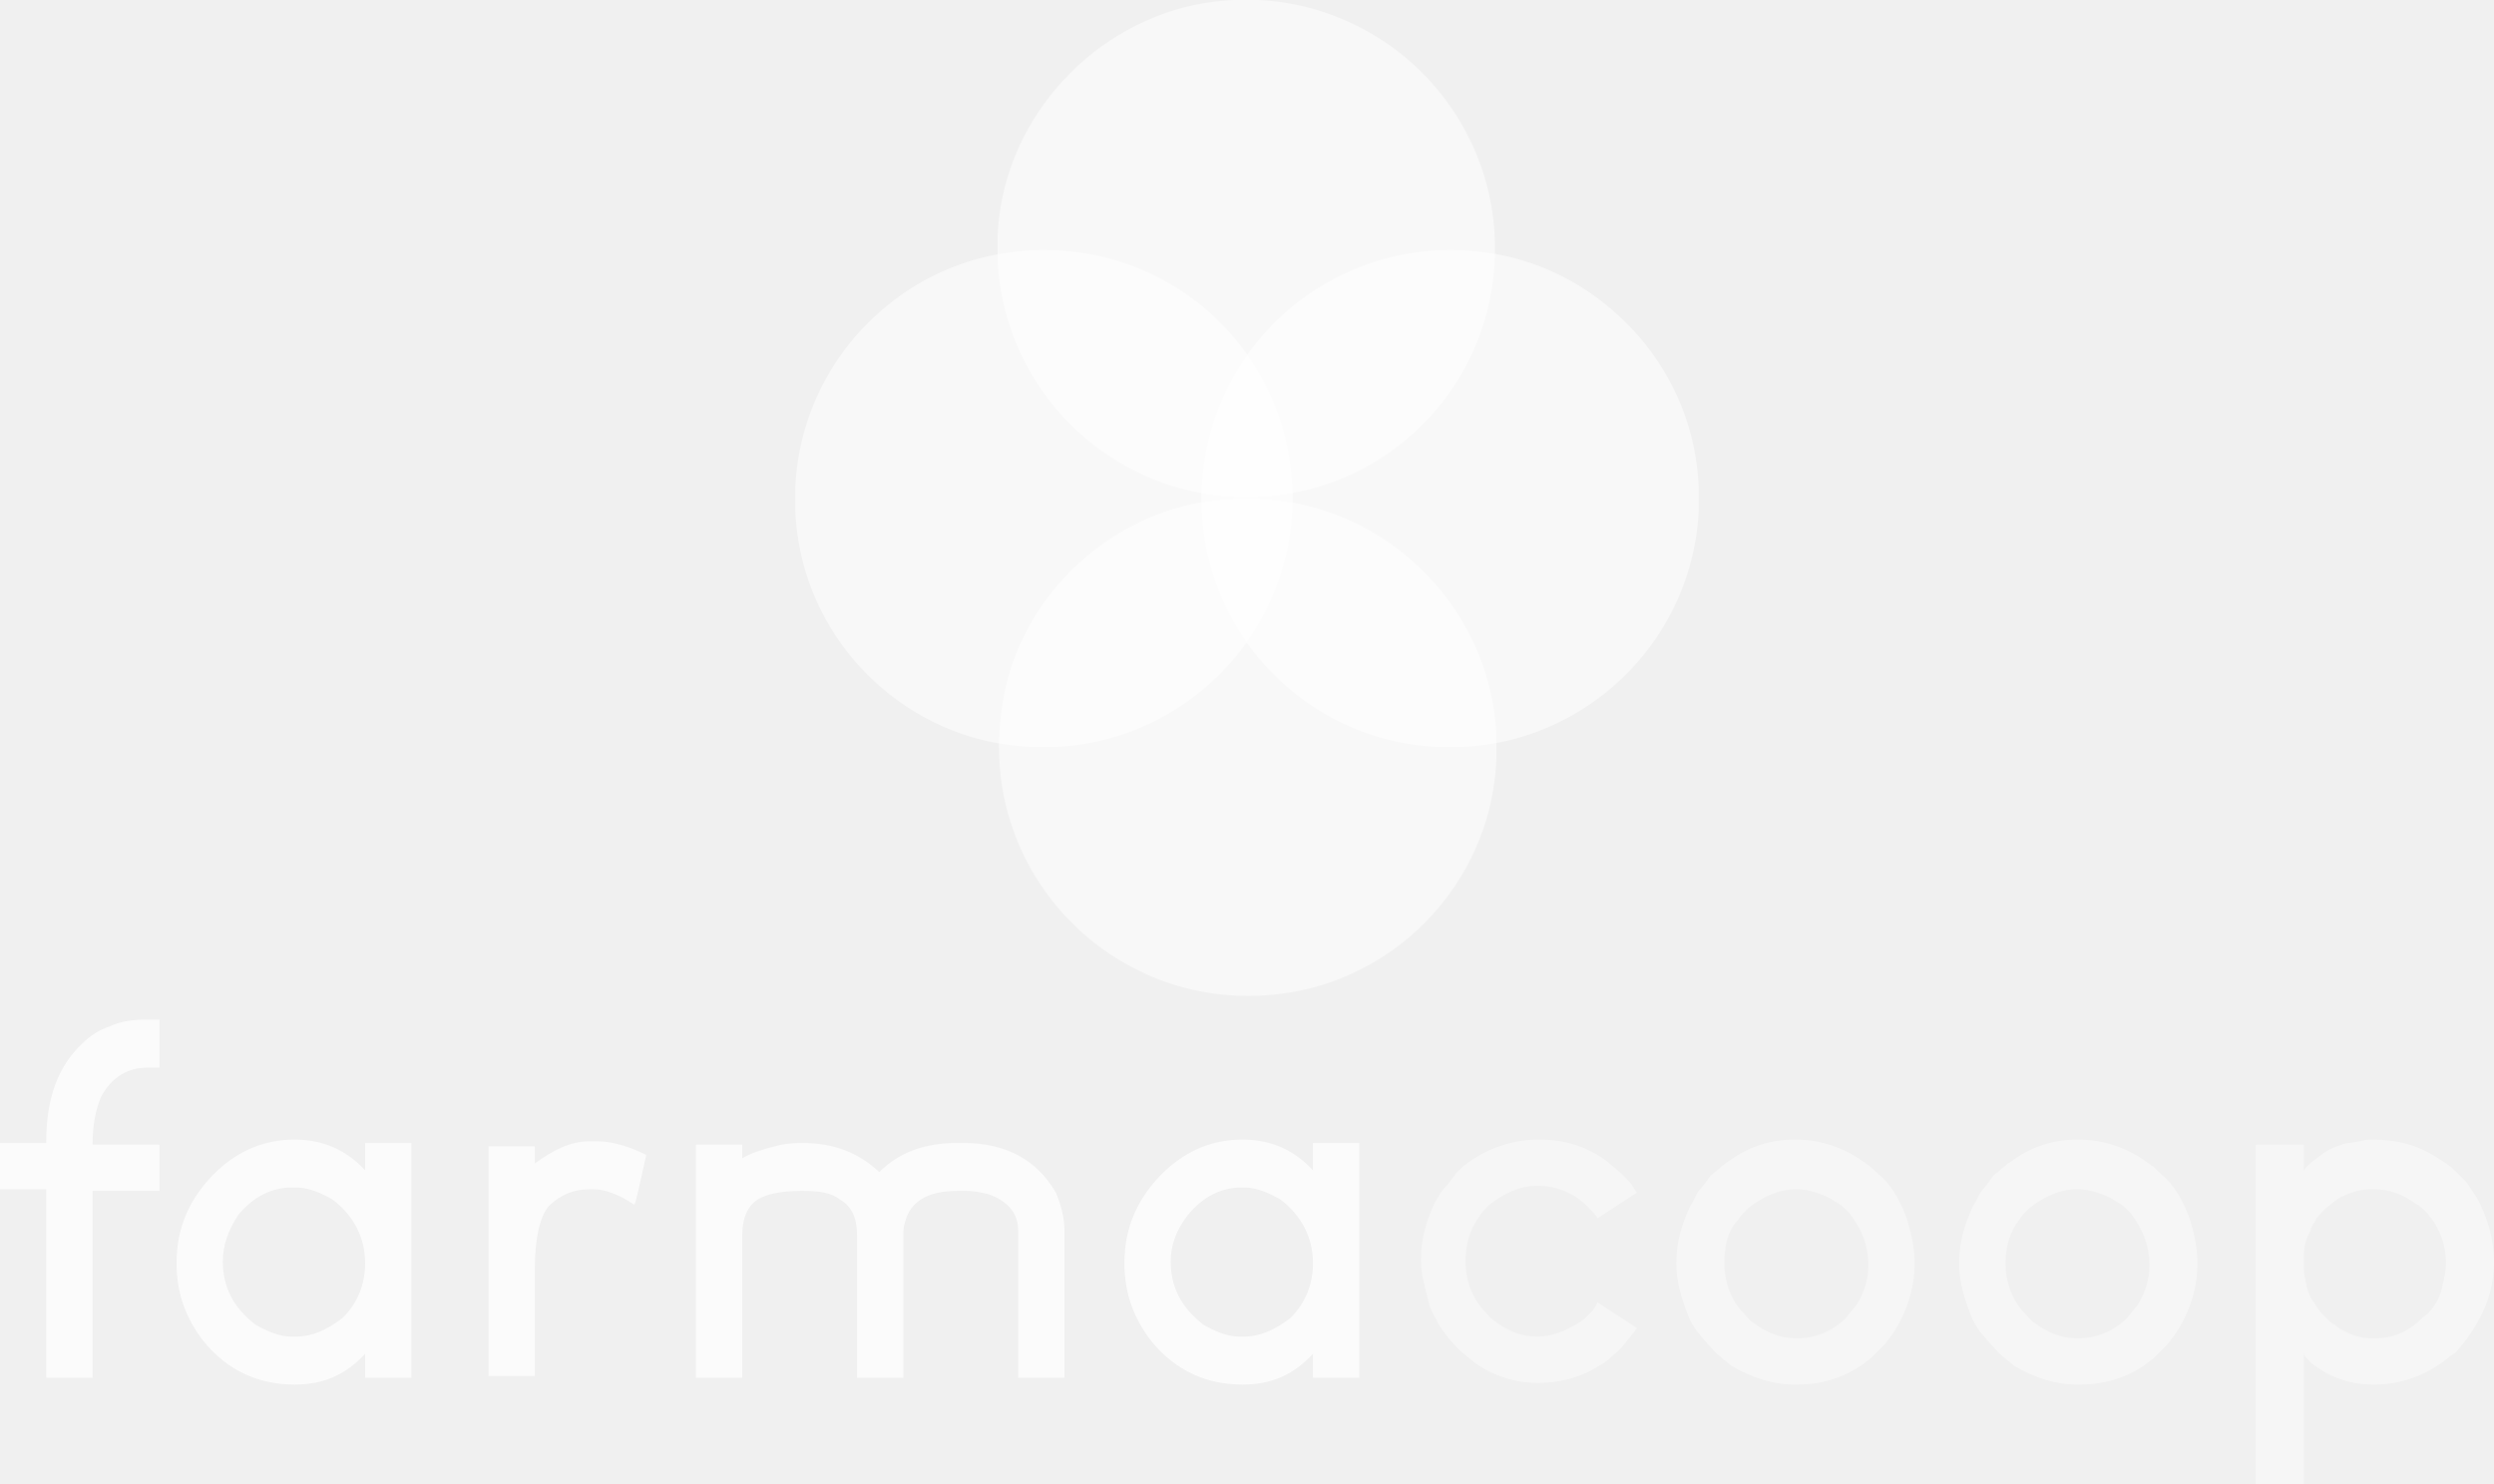
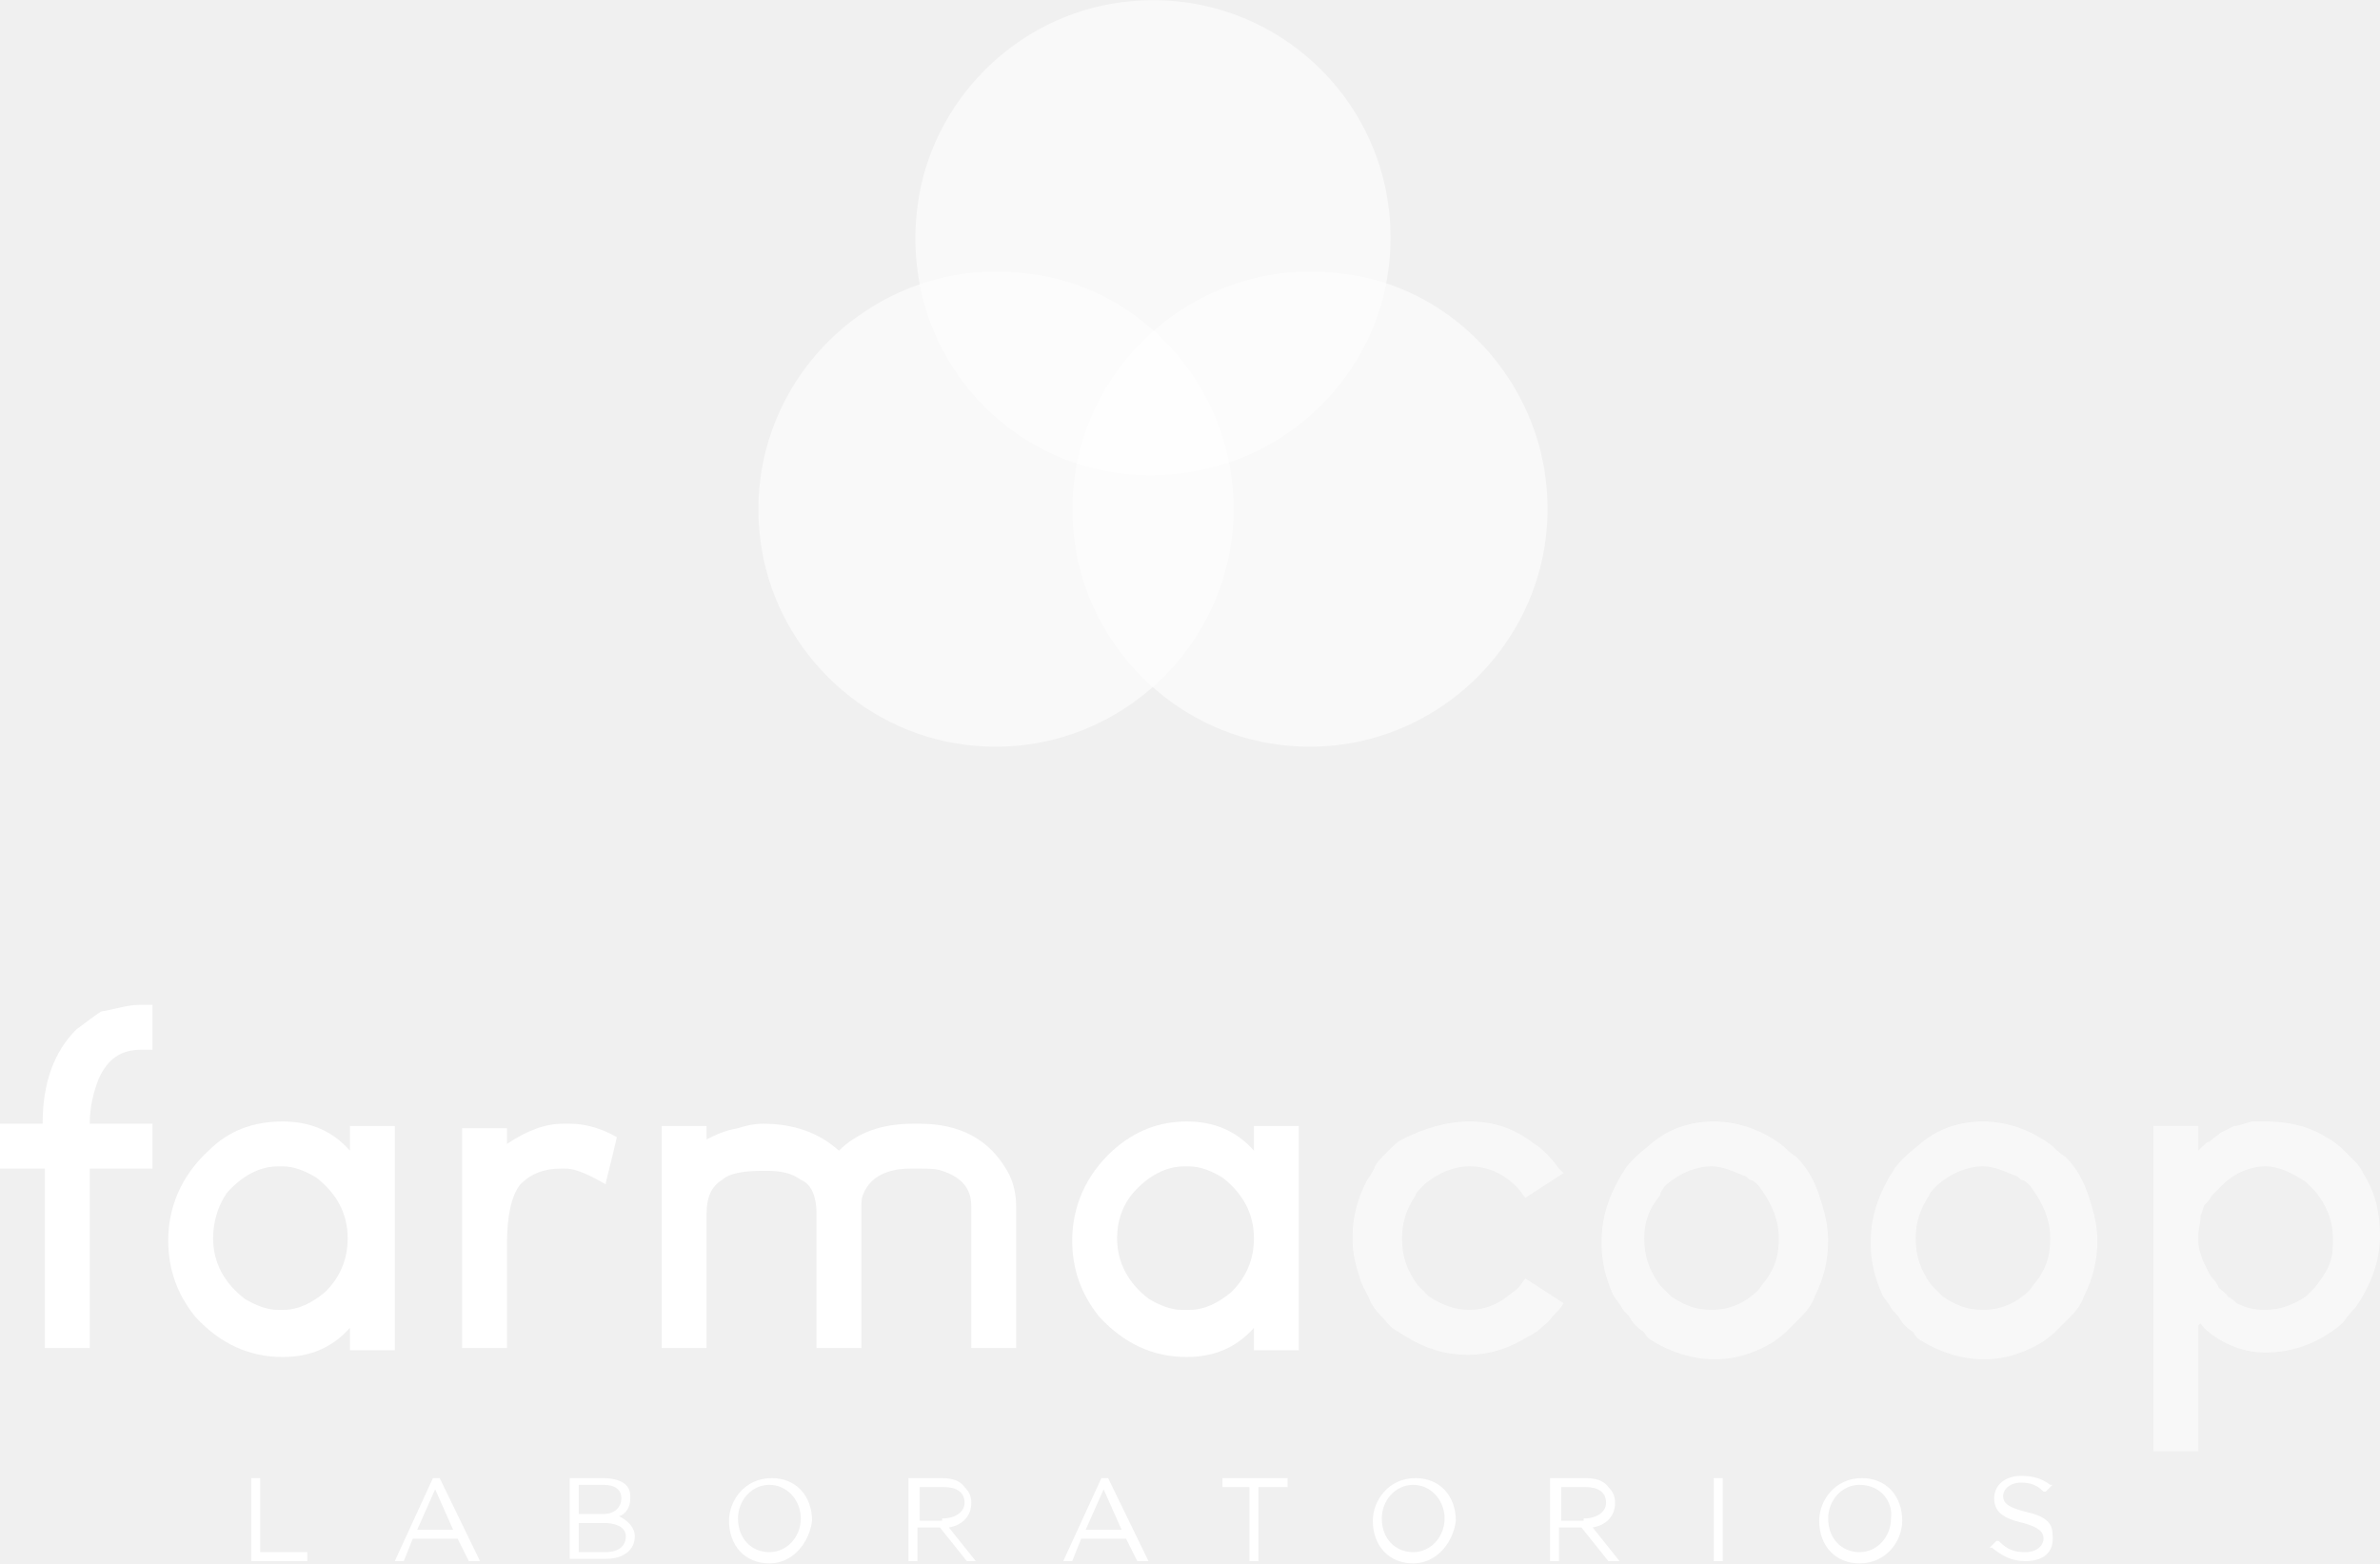
- <svg xmlns="http://www.w3.org/2000/svg" xmlns:xlink="http://www.w3.org/1999/xlink" version="1.1" id="Layer_1" x="0px" y="0px" viewBox="0 0 145.5 86.6" style="enable-background:new 0 0 145.5 86.6;" xml:space="preserve">
-   <defs id="defs163" />
-   <style type="text/css" id="style2">
- 	.st0{opacity:0.75;}
- 	.st1{clip-path:url(#SVGID_2_);fill:#00ADCA;}
- 	.st2{clip-path:url(#SVGID_4_);fill:#00ADCA;}
- 	.st3{clip-path:url(#SVGID_6_);fill:#00ADCA;}
- 	.st4{clip-path:url(#SVGID_8_);fill:#00ADCA;}
- 	.st5{clip-path:url(#SVGID_10_);fill:#00ADCA;}
- 	.st6{opacity:0.4;}
- 	.st7{clip-path:url(#SVGID_12_);fill:#00ADCA;}
- 	.st8{clip-path:url(#SVGID_14_);fill:#00ADCA;}
- 	.st9{clip-path:url(#SVGID_16_);fill:#00ADCA;}
- 	.st10{clip-path:url(#SVGID_18_);fill:#00ADCA;}
- 	.st11{opacity:0.5;}
- 	.st12{clip-path:url(#SVGID_20_);fill:#00ADCA;}
- 	.st13{clip-path:url(#SVGID_22_);fill:#00ADCA;}
- 	.st14{clip-path:url(#SVGID_24_);fill:#00ADCA;}
- 	.st15{clip-path:url(#SVGID_26_);fill:#00ADCA;}
+ <svg xmlns="http://www.w3.org/2000/svg" version="1.1" id="Layer_1" x="0px" y="0px" viewBox="0 0 106.1 69.7" style="enable-background:new 0 0 106.1 69.7;" xml:space="preserve">
+   <style type="text/css">
+ 	.st0{opacity:0.58;fill:#FFFFFF;}
+ 	.st1{fill:#FFFFFF;}
+ 	.st2{opacity:0.75;}
+ 	.st3{opacity:0.75;fill:#FFFFFF;}
</style>
-   <g class="st0" id="g14" style="fill:#ffffff">
-     <g id="g12" style="fill:#ffffff">
-       <defs id="defs5">
-         <rect id="SVGID_1_" y="59.5" width="9.3" height="21" />
-       </defs>
-       <clipPath id="SVGID_2_">
-         <use xlink:href="#SVGID_1_" style="overflow:visible;" id="use7" />
-       </clipPath>
-       <path class="st1" d="M8.5,59.5h0.8l0,0v2.8l0,0H8.6c-1.2,0-2.1,0.6-2.7,1.7c-0.3,0.7-0.5,1.6-0.5,2.8h3.9l0,0v2.7l0,0H5.4v10.9    l0,0H2.7v-11H0l0,0v-2.7l0,0h2.7v-0.1c0-2.5,0.7-4.4,2.1-5.7c0.5-0.5,1-0.8,1.6-1C7,59.6,7.8,59.5,8.5,59.5" clip-path="url(#SVGID_2_)" id="path10" style="fill:#ffffff" />
+   <path class="st0" d="M68.9,21.3c0.9,6.9-5,12.8-11.9,11.9c-4.7-0.6-8.5-4.4-9.1-9.1c-0.9-6.9,5-12.8,11.9-11.9  C64.5,12.7,68.3,16.6,68.9,21.3z" />
+   <path class="st0" d="M54.9,21.3c0.9,6.9-5,12.8-11.9,11.9c-4.7-0.6-8.5-4.4-9.1-9.1c-0.9-6.9,5-12.8,11.9-11.9  C50.5,12.7,54.3,16.6,54.9,21.3z" />
+   <path class="st0" d="M52.7,21.1C45.8,22,40,16.2,40.9,9.2c0.6-4.7,4.4-8.5,9.1-9.1C56.9-0.8,62.8,5,61.9,12  C61.3,16.7,57.5,20.5,52.7,21.1z" />
+   <g>
+     <g id="XMLID_351_">
+       <g id="XMLID_391_">
+         <polygon id="XMLID_392_" class="st1" points="11.2,69.6 11.2,65.9 11.6,65.9 11.6,69.2 13.7,69.2 13.7,69.6    " />
+       </g>
+       <g id="XMLID_387_">
+         <path id="XMLID_388_" class="st1" d="M20.9,69.6l-0.5-1l-2,0l-0.4,1l-0.3,0h-0.1l1.7-3.7l0.3,0l1.8,3.7H20.9z M20.2,68.2     l-0.8-1.8l-0.8,1.8H20.2z" />
+       </g>
+       <g id="XMLID_382_">
+         <path id="XMLID_383_" class="st1" d="M25.4,69.6v-3.7h1.5c0.4,0,0.8,0.1,1,0.3c0.2,0.2,0.2,0.4,0.2,0.6c0,0.4-0.2,0.7-0.5,0.8     c0.4,0.2,0.7,0.5,0.7,0.9c0,0.6-0.5,1-1.3,1H25.4z M27,69.2c0.6,0,0.9-0.3,0.9-0.7c0-0.5-0.6-0.6-1-0.6h-1.1v1.3H27z M26.9,67.5     c0.5,0,0.8-0.3,0.8-0.7c0-0.4-0.3-0.6-0.8-0.6h-1.1v1.3H26.9z" />
+       </g>
+       <g id="XMLID_378_">
+         <path id="XMLID_379_" class="st1" d="M34.3,69.7c-1.1,0-1.8-0.8-1.8-1.9c0-0.9,0.7-1.9,1.9-1.9c1.1,0,1.8,0.8,1.8,1.9     C36.1,68.7,35.4,69.7,34.3,69.7z M34.3,66.2c-0.8,0-1.4,0.7-1.4,1.5c0,0.9,0.6,1.5,1.4,1.5c0.8,0,1.4-0.7,1.4-1.5     C35.7,66.9,35.1,66.2,34.3,66.2z" />
+       </g>
+       <g id="XMLID_374_">
+         <path id="XMLID_375_" class="st1" d="M43.1,69.6l-1.2-1.5l-1,0v1.5h-0.4v-3.7H42c0.4,0,0.8,0.1,1,0.4c0.2,0.2,0.3,0.4,0.3,0.7     c0,0.6-0.4,1-1,1.1l1.2,1.5H43.1z M42,67.7c0.6,0,1-0.3,1-0.7c0-0.5-0.4-0.7-0.9-0.7h-1.1v1.5H42z" />
+       </g>
+       <g id="XMLID_370_">
+         <path id="XMLID_371_" class="st1" d="M50.7,69.6l-0.5-1l-2,0l-0.4,1l-0.3,0h-0.1l1.7-3.7l0.3,0l1.8,3.7H50.7z M50,68.2l-0.8-1.8     l-0.8,1.8H50z" />
+       </g>
+       <g id="XMLID_368_">
+         <polygon id="XMLID_369_" class="st1" points="55.7,69.6 55.7,66.3 54.5,66.3 54.5,65.9 57.4,65.9 57.4,66.3 56.1,66.3 56.1,69.6         " />
+       </g>
+       <g id="XMLID_364_">
+         <path id="XMLID_365_" class="st1" d="M63,69.7c-1.1,0-1.8-0.8-1.8-1.9c0-0.9,0.7-1.9,1.9-1.9c1.1,0,1.8,0.8,1.8,1.9     C64.8,68.7,64.1,69.7,63,69.7z M63,66.2c-0.8,0-1.4,0.7-1.4,1.5c0,0.9,0.6,1.5,1.4,1.5c0.8,0,1.4-0.7,1.4-1.5     C64.4,66.9,63.8,66.2,63,66.2z" />
+       </g>
+       <g id="XMLID_360_">
+         <path id="XMLID_361_" class="st1" d="M71.7,69.6l-1.2-1.5l-1,0v1.5h-0.4v-3.7h1.6c0.4,0,0.8,0.1,1,0.4c0.2,0.2,0.3,0.4,0.3,0.7     c0,0.6-0.4,1-1,1.1l1.2,1.5H71.7z M70.6,67.7c0.6,0,1-0.3,1-0.7c0-0.5-0.4-0.7-0.9-0.7h-1.1v1.5H70.6z" />
+       </g>
+       <g id="XMLID_358_">
+         <rect id="XMLID_359_" x="76.4" y="65.9" class="st1" width="0.4" height="3.7" />
+       </g>
+       <g id="XMLID_354_">
+         <path id="XMLID_355_" class="st1" d="M82.9,69.7c-1.1,0-1.8-0.8-1.8-1.9c0-0.9,0.7-1.9,1.9-1.9c1.1,0,1.8,0.8,1.8,1.9     C84.8,68.7,84.1,69.7,82.9,69.7z M82.9,66.2c-0.8,0-1.4,0.7-1.4,1.5c0,0.9,0.6,1.5,1.4,1.5c0.8,0,1.4-0.7,1.4-1.5     C84.4,66.9,83.8,66.2,82.9,66.2z" />
+       </g>
+       <g id="XMLID_352_">
+         <path id="XMLID_353_" class="st1" d="M90.3,69.6c-0.6,0-1-0.2-1.5-0.6l-0.1,0l0.3-0.3l0.1,0c0.4,0.4,0.7,0.5,1.2,0.5     c0.5,0,0.8-0.3,0.8-0.6c0-0.3-0.2-0.5-0.9-0.7c-0.9-0.2-1.3-0.5-1.3-1.1c0-0.6,0.5-1,1.2-1c0.5,0,0.9,0.1,1.3,0.4l0.1,0l-0.3,0.3     l-0.1,0c-0.3-0.3-0.6-0.4-1-0.4c-0.5,0-0.8,0.3-0.8,0.6c0,0.3,0.2,0.5,1,0.7c0.9,0.2,1.2,0.5,1.2,1     C91.6,69.2,91.1,69.6,90.3,69.6z" />
+       </g>
    </g>
  </g>
-   <g class="st0" id="g26" style="fill:#ffffff">
-     <g id="g24" style="fill:#ffffff">
-       <defs id="defs17">
-         <rect id="SVGID_3_" x="10.2" y="66.5" width="13.9" height="14.3" />
-       </defs>
-       <clipPath id="SVGID_4_">
-         <use xlink:href="#SVGID_3_" style="overflow:visible;" id="use19" />
-       </clipPath>
-       <path class="st2" d="M17.2,66.5c1.6,0,3,0.6,4.1,1.8v-1.6l0,0h2.7l0,0v13.7l0,0h-2.7l0,0V79c-1.1,1.2-2.4,1.8-4.1,1.8h0    c-2.1,0-3.9-0.8-5.3-2.5c-1.1-1.4-1.6-2.9-1.6-4.6v0c0-2.1,0.8-3.9,2.4-5.4C14,67.1,15.5,66.5,17.2,66.5 M13,73.6    c0,1.5,0.6,2.7,1.9,3.7c0.7,0.4,1.4,0.7,2.1,0.7h0.3c0.9,0,1.8-0.4,2.7-1.1c0.9-0.9,1.3-2,1.3-3.2v0c0-1.5-0.7-2.8-1.9-3.7    c-0.7-0.4-1.4-0.7-2.1-0.7H17c-1.1,0-2.2,0.5-3.1,1.6C13.3,71.8,13,72.7,13,73.6" clip-path="url(#SVGID_4_)" id="path22" style="fill:#ffffff" />
+   <g>
+     <g class="st2">
+       <path class="st3" d="M65.5,50L65.5,50c1.1,0,2,0.3,2.9,1c0.2,0.1,0.4,0.3,0.6,0.5c0.3,0.3,0.4,0.5,0.5,0.6    c0.1,0.1,0.2,0.2,0.2,0.2L68,53.4h0c-0.1-0.1-0.2-0.3-0.4-0.5C67,52.3,66.3,52,65.5,52c-0.7,0-1.4,0.3-2,0.8    c-0.2,0.2-0.4,0.4-0.4,0.5c-0.4,0.6-0.6,1.2-0.6,1.9c0,0.8,0.2,1.4,0.7,2.1c0.2,0.2,0.3,0.3,0.5,0.5c0.6,0.4,1.2,0.6,1.8,0.6    c0.6,0,1.2-0.2,1.7-0.6c0.1-0.1,0.3-0.2,0.5-0.4c0.1-0.1,0.2-0.3,0.3-0.4h0l1.7,1.1c-0.1,0.2-0.3,0.4-0.5,0.6    c-0.2,0.3-0.4,0.4-0.5,0.5c-0.2,0.2-0.4,0.3-0.6,0.4c-0.8,0.5-1.7,0.8-2.6,0.8h-0.1c-1,0-1.9-0.3-2.7-0.8    c-0.2-0.1-0.3-0.2-0.5-0.3c-0.3-0.2-0.4-0.4-0.6-0.6c-0.3-0.3-0.5-0.6-0.6-0.9c-0.1-0.2-0.3-0.5-0.4-0.9c-0.2-0.6-0.3-1.1-0.3-1.6    v-0.2c0-0.8,0.2-1.6,0.6-2.4c0.1-0.2,0.3-0.4,0.4-0.7c0.1-0.2,0.3-0.4,0.5-0.6c0.3-0.3,0.5-0.5,0.7-0.6C63.5,50.3,64.5,50,65.5,50    z" />
+       <path class="st3" d="M76.4,50c1.1,0,2.2,0.4,3.1,1.1c0.1,0.1,0.3,0.3,0.6,0.5c0.5,0.5,0.8,1.1,1,1.7c0.2,0.6,0.4,1.3,0.4,2    c0,0.9-0.2,1.7-0.6,2.5c-0.1,0.3-0.3,0.6-0.6,0.9c-0.3,0.3-0.5,0.5-0.7,0.7c-0.2,0.2-0.4,0.3-0.5,0.4c-0.8,0.5-1.7,0.8-2.6,0.8    h-0.1c-0.9,0-1.9-0.3-2.7-0.8c-0.2-0.1-0.3-0.2-0.4-0.4c-0.3-0.2-0.5-0.4-0.6-0.6c-0.1-0.2-0.3-0.3-0.4-0.5    c-0.1-0.2-0.3-0.4-0.4-0.6c-0.3-0.7-0.5-1.4-0.5-2.2v-0.2c0-0.8,0.2-1.6,0.6-2.4c0.1-0.2,0.2-0.4,0.4-0.7c0.1-0.2,0.3-0.4,0.5-0.6    c0.3-0.3,0.6-0.5,0.7-0.6C74.4,50.3,75.4,50,76.4,50z M73.3,55.2c0,0.8,0.2,1.4,0.7,2.1c0.2,0.2,0.4,0.4,0.5,0.5    c0.6,0.4,1.1,0.6,1.8,0.6c0.8,0,1.5-0.3,2.1-0.9c0.2-0.3,0.4-0.5,0.5-0.7c0.3-0.5,0.4-1,0.4-1.6v0c0-0.8-0.3-1.5-0.8-2.2    c-0.2-0.3-0.4-0.4-0.5-0.4c-0.1-0.1-0.2-0.2-0.3-0.2c-0.5-0.2-0.9-0.4-1.4-0.4c-0.7,0-1.4,0.3-2,0.8C74.1,53,74,53.2,74,53.3    C73.5,53.9,73.3,54.5,73.3,55.2z" />
+       <path class="st3" d="M88.4,50c1.1,0,2.2,0.4,3.1,1.1c0.1,0.1,0.3,0.3,0.6,0.5c0.5,0.5,0.8,1.1,1,1.7c0.2,0.6,0.4,1.3,0.4,2    c0,0.9-0.2,1.7-0.6,2.5c-0.1,0.3-0.3,0.6-0.6,0.9c-0.3,0.3-0.5,0.5-0.7,0.7c-0.2,0.2-0.4,0.3-0.5,0.4c-0.8,0.5-1.7,0.8-2.6,0.8    h-0.1c-0.9,0-1.9-0.3-2.7-0.8c-0.2-0.1-0.3-0.2-0.4-0.4c-0.3-0.2-0.5-0.4-0.6-0.6c-0.1-0.2-0.3-0.3-0.4-0.5    c-0.1-0.2-0.3-0.4-0.4-0.6c-0.3-0.7-0.5-1.4-0.5-2.2v-0.2c0-0.8,0.2-1.6,0.6-2.4c0.1-0.2,0.2-0.4,0.4-0.7c0.1-0.2,0.3-0.4,0.5-0.6    c0.3-0.3,0.6-0.5,0.7-0.6C86.4,50.3,87.4,50,88.4,50z M85.4,55.2c0,0.8,0.2,1.4,0.7,2.1c0.2,0.2,0.4,0.4,0.5,0.5    c0.6,0.4,1.1,0.6,1.8,0.6c0.8,0,1.5-0.3,2.1-0.9c0.2-0.3,0.4-0.5,0.5-0.7c0.3-0.5,0.4-1,0.4-1.6v0c0-0.8-0.3-1.5-0.8-2.2    c-0.2-0.3-0.4-0.4-0.5-0.4c-0.1-0.1-0.2-0.2-0.3-0.2c-0.5-0.2-0.9-0.4-1.4-0.4c-0.7,0-1.4,0.3-2,0.8C86.2,53,86,53.2,86,53.3    C85.6,53.9,85.4,54.5,85.4,55.2z" />
+       <path class="st3" d="M101,50c1,0,1.9,0.2,2.7,0.7c0.2,0.1,0.5,0.3,0.8,0.6c0.3,0.3,0.4,0.4,0.5,0.5c0.2,0.2,0.3,0.4,0.4,0.6    c0.5,0.8,0.7,1.7,0.7,2.7c0,1.1-0.4,2.2-1.1,3.2c-0.1,0.1-0.3,0.3-0.5,0.6l-0.2,0.2c-1,0.8-2.1,1.2-3.3,1.2    c-0.9,0-1.7-0.3-2.4-0.8c-0.1-0.1-0.3-0.2-0.5-0.5L98,59.1v5.6h-2h0V50.2l0,0h2v1.1c0.3-0.3,0.4-0.4,0.5-0.4    c0.2-0.2,0.4-0.3,0.5-0.4c0.2-0.1,0.4-0.2,0.6-0.3c0.2,0,0.4-0.1,0.8-0.2C100.6,50,100.8,50,101,50z M98,55v0.4    c0,0.2,0.1,0.5,0.2,0.8c0.1,0.2,0.2,0.4,0.3,0.6c0.1,0.2,0.3,0.3,0.4,0.6c0.2,0.2,0.4,0.3,0.4,0.4c0.2,0.1,0.3,0.2,0.4,0.3    c0.4,0.2,0.8,0.3,1.2,0.3h0.1c0.6,0,1.2-0.2,1.8-0.6c0.1-0.1,0.2-0.2,0.4-0.4c0.3-0.4,0.6-0.8,0.7-1.2c0.1-0.3,0.1-0.6,0.1-1    c0-0.8-0.3-1.5-0.8-2.1c-0.2-0.2-0.4-0.4-0.4-0.4c-0.6-0.4-1.2-0.7-1.8-0.7H101c-0.4,0-0.8,0.1-1.2,0.3c-0.2,0.1-0.5,0.3-0.7,0.5    c-0.3,0.3-0.4,0.4-0.5,0.5c-0.1,0.2-0.2,0.3-0.3,0.4c-0.1,0.1-0.1,0.3-0.2,0.5C98.1,54.6,98,54.8,98,55z" />
    </g>
-   </g>
-   <g class="st0" id="g38" style="fill:#ffffff">
-     <g id="g36" style="fill:#ffffff">
-       <defs id="defs29">
-         <rect id="SVGID_5_" x="28.5" y="66.6" width="9.3" height="13.8" />
-       </defs>
-       <clipPath id="SVGID_6_">
-         <use xlink:href="#SVGID_5_" style="overflow:visible;" id="use31" />
-       </clipPath>
-       <path class="st3" d="M34.4,66.6h0.4c0.9,0,1.9,0.3,2.9,0.8v0c-0.4,1.8-0.6,2.8-0.7,2.9c-0.9-0.6-1.7-0.9-2.4-0.9h-0.2    c-0.9,0-1.7,0.3-2.4,1c-0.5,0.6-0.8,1.9-0.8,3.6v6.3l0,0h-2.7l0,0V66.9l0,0h2.7l0,0v1C32.3,67.1,33.3,66.6,34.4,66.6" clip-path="url(#SVGID_6_)" id="path34" style="fill:#ffffff" />
-     </g>
-   </g>
-   <g class="st0" id="g50" style="fill:#ffffff">
-     <g id="g48" style="fill:#ffffff">
-       <defs id="defs41">
-         <rect id="SVGID_7_" x="40.4" y="66.7" width="21.7" height="13.7" />
-       </defs>
-       <clipPath id="SVGID_8_">
-         <use xlink:href="#SVGID_7_" style="overflow:visible;" id="use43" />
-       </clipPath>
-       <path class="st4" d="M46.7,66.7h0.1c1.9,0,3.3,0.6,4.5,1.7c1.1-1.1,2.6-1.7,4.5-1.7h0.4c2.5,0,4.3,1,5.4,2.9    c0.3,0.7,0.5,1.5,0.5,2.2v8.6l0,0h-2.7l0,0v-8.6c0-1-0.6-1.7-1.7-2.1c-0.4-0.1-0.8-0.2-1.3-0.2h-0.6c-1.5,0-2.5,0.5-2.9,1.5    c-0.1,0.3-0.2,0.6-0.2,0.9v8.5l0,0h-2.7l0,0v-8.3c0-1-0.3-1.7-1-2.1c-0.5-0.4-1.2-0.5-2.1-0.5h-0.2c-1.2,0-2,0.2-2.5,0.5    c-0.6,0.4-0.9,1.1-0.9,2.1v8.3l0,0h-2.7l0,0V66.8l0,0h2.7l0,0v0.8h0c0.5-0.3,1.1-0.5,1.9-0.7C45.5,66.8,46.1,66.7,46.7,66.7" clip-path="url(#SVGID_8_)" id="path46" style="fill:#ffffff" />
-     </g>
-   </g>
-   <g class="st0" id="g62" style="fill:#ffffff">
-     <g id="g60" style="fill:#ffffff">
-       <defs id="defs53">
-         <rect id="SVGID_9_" x="65.5" y="66.5" width="13.9" height="14.3" />
-       </defs>
-       <clipPath id="SVGID_10_">
-         <use xlink:href="#SVGID_9_" style="overflow:visible;" id="use55" />
-       </clipPath>
-       <path class="st5" d="M72.5,66.5c1.6,0,3,0.6,4.1,1.8v-1.6l0,0h2.7l0,0v13.7l0,0h-2.7l0,0V79c-1.1,1.2-2.4,1.8-4.1,1.8h0    c-2.1,0-3.9-0.8-5.3-2.5c-1.1-1.4-1.6-2.9-1.6-4.6v0c0-2.1,0.8-3.9,2.4-5.4C69.3,67.1,70.8,66.5,72.5,66.5 M68.3,73.6    c0,1.5,0.6,2.7,1.9,3.7c0.7,0.4,1.4,0.7,2.1,0.7h0.3c0.9,0,1.8-0.4,2.7-1.1c0.9-0.9,1.3-2,1.3-3.2v0c0-1.5-0.7-2.8-1.9-3.7    c-0.7-0.4-1.4-0.7-2.1-0.7h-0.2c-1.1,0-2.2,0.5-3.1,1.6C68.6,71.8,68.3,72.7,68.3,73.6" clip-path="url(#SVGID_10_)" id="path58" style="fill:#ffffff" />
-     </g>
-   </g>
-   <g class="st6" id="g74" style="fill:#ffffff">
-     <g id="g72" style="fill:#ffffff">
-       <defs id="defs65">
-         <rect id="SVGID_11_" x="82.8" y="66.5" width="12.7" height="14.3" />
-       </defs>
-       <clipPath id="SVGID_12_">
-         <use xlink:href="#SVGID_11_" style="overflow:visible;" id="use67" />
-       </clipPath>
-       <path class="st7" d="M89.8,66.5L89.8,66.5c1.5,0,2.8,0.4,4,1.3c0.2,0.2,0.5,0.4,0.8,0.7c0.4,0.4,0.6,0.6,0.7,0.8    c0.1,0.2,0.2,0.3,0.2,0.3l-2.3,1.5h0c-0.1-0.2-0.3-0.4-0.6-0.7c-0.8-0.8-1.8-1.2-2.9-1.2c-1,0-1.9,0.4-2.8,1.1    c-0.3,0.3-0.5,0.5-0.6,0.7c-0.6,0.8-0.8,1.7-0.8,2.6c0,1,0.3,2,1,2.8c0.2,0.2,0.4,0.5,0.7,0.7c0.8,0.6,1.6,0.9,2.5,0.9    c0.8,0,1.6-0.3,2.4-0.8c0.2-0.1,0.4-0.3,0.7-0.6c0.2-0.2,0.3-0.4,0.4-0.6h0l2.3,1.5c-0.2,0.3-0.4,0.5-0.7,0.9    c-0.3,0.4-0.6,0.6-0.7,0.7c-0.3,0.3-0.6,0.5-0.8,0.6c-1.1,0.7-2.3,1-3.5,1h-0.1c-1.3,0-2.6-0.4-3.7-1.2c-0.2-0.2-0.4-0.3-0.6-0.5    c-0.4-0.3-0.6-0.6-0.8-0.8c-0.4-0.5-0.7-0.9-0.8-1.2c-0.2-0.3-0.4-0.7-0.5-1.2c-0.2-0.8-0.4-1.5-0.4-2.2v-0.2    c0-1.1,0.3-2.1,0.8-3.2c0.2-0.3,0.3-0.6,0.6-0.9c0.2-0.2,0.4-0.5,0.7-0.9c0.4-0.4,0.7-0.6,1-0.8C87.1,66.9,88.4,66.5,89.8,66.5" clip-path="url(#SVGID_12_)" id="path70" style="fill:#ffffff" />
-     </g>
-   </g>
-   <g class="st6" id="g86" style="fill:#ffffff">
-     <g id="g84" style="fill:#ffffff">
-       <defs id="defs77">
-         <rect id="SVGID_13_" x="97.8" y="66.5" width="13.9" height="14.3" />
-       </defs>
-       <clipPath id="SVGID_14_">
-         <use xlink:href="#SVGID_13_" style="overflow:visible;" id="use79" />
-       </clipPath>
-       <path class="st8" d="M104.7,66.5c1.6,0,3,0.5,4.3,1.5c0.2,0.1,0.4,0.4,0.8,0.7c0.7,0.7,1.1,1.5,1.4,2.3c0.3,0.9,0.5,1.8,0.5,2.7    c0,1.2-0.3,2.4-0.9,3.5c-0.2,0.4-0.5,0.8-0.8,1.2c-0.4,0.4-0.7,0.7-0.9,0.9c-0.3,0.2-0.5,0.4-0.7,0.5c-1.1,0.7-2.3,1-3.6,1h-0.1    c-1.3,0-2.5-0.4-3.7-1.1c-0.2-0.2-0.4-0.3-0.6-0.5c-0.4-0.3-0.6-0.6-0.8-0.8c-0.2-0.2-0.4-0.5-0.6-0.7c-0.2-0.3-0.4-0.6-0.5-0.9    c-0.4-1-0.7-2-0.7-3v-0.2c0-1.1,0.3-2.1,0.8-3.2c0.2-0.3,0.3-0.6,0.5-0.9c0.2-0.2,0.4-0.5,0.7-0.9c0.5-0.4,0.8-0.7,1-0.8    C102,66.9,103.3,66.5,104.7,66.5 M100.6,73.7c0,1,0.3,2,1,2.8c0.3,0.3,0.5,0.6,0.7,0.7c0.8,0.6,1.6,0.9,2.5,0.9    c1.1,0,2.1-0.4,2.9-1.2c0.3-0.4,0.6-0.7,0.7-0.9c0.4-0.7,0.6-1.4,0.6-2.2v0c0-1.1-0.4-2.1-1.1-3c-0.3-0.3-0.5-0.5-0.7-0.6    c-0.2-0.1-0.3-0.2-0.5-0.3c-0.6-0.3-1.3-0.5-1.9-0.5c-1,0-1.9,0.4-2.8,1.1c-0.3,0.3-0.5,0.5-0.6,0.7    C100.8,71.8,100.6,72.7,100.6,73.7" clip-path="url(#SVGID_14_)" id="path82" style="fill:#ffffff" />
-     </g>
-   </g>
-   <g class="st6" id="g98" style="fill:#ffffff">
-     <g id="g96" style="fill:#ffffff">
-       <defs id="defs89">
-         <rect id="SVGID_15_" x="114.3" y="66.5" width="13.9" height="14.3" />
-       </defs>
-       <clipPath id="SVGID_16_">
-         <use xlink:href="#SVGID_15_" style="overflow:visible;" id="use91" />
-       </clipPath>
-       <path class="st9" d="M121.2,66.5c1.6,0,3,0.5,4.3,1.5c0.2,0.1,0.4,0.4,0.8,0.7c0.7,0.7,1.1,1.5,1.4,2.3c0.3,0.9,0.5,1.8,0.5,2.7    c0,1.2-0.3,2.4-0.9,3.5c-0.2,0.4-0.5,0.8-0.8,1.2c-0.4,0.4-0.7,0.7-0.9,0.9c-0.3,0.2-0.5,0.4-0.7,0.5c-1.1,0.7-2.3,1-3.6,1h-0.1    c-1.3,0-2.5-0.4-3.7-1.1c-0.2-0.2-0.4-0.3-0.6-0.5c-0.4-0.3-0.6-0.6-0.8-0.8c-0.2-0.2-0.4-0.5-0.6-0.7c-0.2-0.3-0.4-0.6-0.5-0.9    c-0.4-1-0.7-2-0.7-3v-0.2c0-1.1,0.3-2.1,0.8-3.2c0.2-0.3,0.3-0.6,0.5-0.9c0.2-0.2,0.4-0.5,0.7-0.9c0.5-0.4,0.8-0.7,1-0.8    C118.5,66.9,119.8,66.5,121.2,66.5 M117,73.7c0,1,0.3,2,1,2.8c0.3,0.3,0.5,0.6,0.7,0.7c0.8,0.6,1.6,0.9,2.5,0.9    c1.1,0,2.1-0.4,2.9-1.2c0.3-0.4,0.6-0.7,0.7-0.9c0.4-0.7,0.6-1.4,0.6-2.2v0c0-1.1-0.4-2.1-1.1-3c-0.3-0.3-0.5-0.5-0.7-0.6    c-0.2-0.1-0.3-0.2-0.5-0.3c-0.6-0.3-1.3-0.5-1.9-0.5c-1,0-1.9,0.4-2.8,1.1c-0.3,0.3-0.5,0.5-0.6,0.7C117.3,71.8,117,72.7,117,73.7    " clip-path="url(#SVGID_16_)" id="path94" style="fill:#ffffff" />
-     </g>
-   </g>
-   <g class="st6" id="g110" style="fill:#ffffff">
-     <g id="g108" style="fill:#ffffff">
-       <defs id="defs101">
-         <rect id="SVGID_17_" x="131.6" y="66.5" width="13.9" height="20.1" />
-       </defs>
-       <clipPath id="SVGID_18_">
-         <use xlink:href="#SVGID_17_" style="overflow:visible;" id="use103" />
-       </clipPath>
-       <path class="st10" d="M138.4,66.5c1.4,0,2.6,0.3,3.7,1c0.3,0.2,0.7,0.4,1.1,0.8c0.4,0.4,0.6,0.6,0.7,0.7c0.2,0.3,0.4,0.6,0.6,0.9    c0.6,1.1,1,2.4,1,3.7c0,1.6-0.5,3-1.5,4.4c-0.1,0.2-0.4,0.5-0.7,0.9l-0.3,0.2c-1.3,1.1-2.8,1.7-4.5,1.7c-1.2,0-2.3-0.3-3.3-1    c-0.2-0.1-0.4-0.3-0.7-0.6l-0.1-0.2v7.6h-2.8l0,0V66.8l0,0h2.8v1.5c0.3-0.4,0.6-0.6,0.6-0.6c0.3-0.2,0.5-0.4,0.7-0.5    c0.3-0.2,0.6-0.3,0.9-0.4c0.2-0.1,0.6-0.1,1.1-0.2C138,66.5,138.2,66.5,138.4,66.5 M134.4,73.4V74c0,0.3,0.1,0.7,0.2,1.2    c0.1,0.3,0.2,0.6,0.4,0.8c0.1,0.2,0.3,0.5,0.6,0.8c0.3,0.3,0.5,0.5,0.6,0.5c0.2,0.2,0.4,0.3,0.6,0.4c0.6,0.3,1.1,0.4,1.6,0.4h0.2    c0.9,0,1.7-0.3,2.4-0.9c0.1-0.1,0.3-0.3,0.6-0.5c0.5-0.5,0.8-1.1,0.9-1.7c0.1-0.4,0.2-0.9,0.2-1.3c0-1.1-0.4-2.1-1.1-2.9    c-0.3-0.3-0.5-0.5-0.6-0.5c-0.8-0.6-1.6-0.9-2.5-0.9h-0.1c-0.5,0-1.1,0.1-1.7,0.4c-0.3,0.1-0.6,0.4-1,0.7    c-0.3,0.3-0.6,0.6-0.6,0.7c-0.1,0.2-0.3,0.4-0.3,0.6c-0.1,0.2-0.2,0.4-0.3,0.7C134.4,72.9,134.4,73.2,134.4,73.4" clip-path="url(#SVGID_18_)" id="path106" style="fill:#ffffff" />
-     </g>
-   </g>
-   <g class="st11" id="g122" style="fill:#ffffff">
-     <g id="g120" style="fill:#ffffff">
-       <defs id="defs113">
-         <rect id="SVGID_19_" x="70" y="14.5" width="29.1" height="29.1" />
-       </defs>
-       <clipPath id="SVGID_20_">
-         <use xlink:href="#SVGID_19_" style="overflow:visible;" id="use115" />
-       </clipPath>
-       <path class="st12" d="M99,27.2c1.2,9.5-6.8,17.5-16.3,16.3c-6.5-0.8-11.7-6-12.5-12.5C69,21.5,77,13.5,86.5,14.7    C92.9,15.5,98.2,20.7,99,27.2" clip-path="url(#SVGID_20_)" id="path118" style="fill:#ffffff" />
-     </g>
-   </g>
-   <g class="st11" id="g134" style="fill:#ffffff">
-     <g id="g132" style="fill:#ffffff">
-       <defs id="defs125">
-         <rect id="SVGID_21_" x="46.4" y="14.5" width="29.1" height="29.1" />
-       </defs>
-       <clipPath id="SVGID_22_">
-         <use xlink:href="#SVGID_21_" style="overflow:visible;" id="use127" />
-       </clipPath>
-       <path class="st13" d="M75.3,27.2c1.2,9.5-6.8,17.5-16.3,16.3c-6.5-0.8-11.7-6-12.5-12.5c-1.2-9.5,6.8-17.5,16.3-16.3    C69.3,15.5,74.5,20.7,75.3,27.2" clip-path="url(#SVGID_22_)" id="path130" style="fill:#ffffff" />
-     </g>
-   </g>
-   <g class="st11" id="g146" style="fill:#ffffff">
-     <g id="g144" style="fill:#ffffff">
-       <defs id="defs137">
-         <rect id="SVGID_23_" x="58.2" width="29.1" height="29.1" />
-       </defs>
-       <clipPath id="SVGID_24_">
-         <use xlink:href="#SVGID_23_" style="overflow:visible;" id="use139" />
-       </clipPath>
-       <path class="st14" d="M70.8,0.1c9.5-1.2,17.5,6.8,16.3,16.3c-0.8,6.5-6,11.7-12.5,12.5c-9.5,1.2-17.5-6.8-16.3-16.3    C59.1,6.2,64.4,0.9,70.8,0.1" clip-path="url(#SVGID_24_)" id="path142" style="fill:#ffffff" />
-     </g>
-   </g>
-   <g class="st11" id="g158" style="fill:#ffffff">
-     <g id="g156" style="fill:#ffffff">
-       <defs id="defs149">
-         <rect id="SVGID_25_" x="58.2" y="29.1" width="29.1" height="29.1" />
-       </defs>
-       <clipPath id="SVGID_26_">
-         <use xlink:href="#SVGID_25_" style="overflow:visible;" id="use151" />
-       </clipPath>
-       <path class="st15" d="M70.8,29.2C80.4,28,88.4,36,87.2,45.5c-0.8,6.5-6,11.7-12.5,12.5c-9.5,1.2-17.5-6.8-16.3-16.3    C59.1,35.2,64.4,30,70.8,29.2" clip-path="url(#SVGID_26_)" id="path154" style="fill:#ffffff" />
+     <g>
+       <path class="st1" d="M6.2,44.8h0.6l0,0v2l0,0H6.3c-0.9,0-1.5,0.4-1.9,1.3c-0.2,0.5-0.4,1.2-0.4,2h2.8l0,0v2l0,0H4v8h0h-2v-8H0l0,0    v-2l0,0h1.9v0c0-1.8,0.5-3.2,1.5-4.2c0.4-0.3,0.8-0.6,1.1-0.8C5.1,45,5.7,44.8,6.2,44.8z" />
+       <path class="st1" d="M12.6,50c1.2,0,2.2,0.4,3,1.3v-1.1l0,0h2l0,0v10l0,0h-2l0,0v-1c-0.8,0.9-1.8,1.3-3,1.3h0    c-1.5,0-2.8-0.6-3.9-1.8c-0.8-1-1.2-2.1-1.2-3.4v0c0-1.5,0.6-2.9,1.8-4C10.2,50.4,11.3,50,12.6,50z M9.5,55.2c0,1.1,0.5,2,1.4,2.7    c0.5,0.3,1,0.5,1.5,0.5h0.2c0.7,0,1.3-0.3,1.9-0.8c0.7-0.7,1-1.5,1-2.4v0c0-1.1-0.5-2-1.4-2.7c-0.5-0.3-1-0.5-1.5-0.5h-0.2    c-0.8,0-1.6,0.4-2.3,1.2C9.7,53.8,9.5,54.5,9.5,55.2z" />
+       <path class="st1" d="M25.1,50.1h0.3c0.7,0,1.4,0.2,2.1,0.6v0c-0.3,1.3-0.5,2-0.5,2.1c-0.7-0.4-1.3-0.7-1.8-0.7h-0.2    c-0.7,0-1.3,0.2-1.8,0.7c-0.4,0.5-0.6,1.4-0.6,2.7v4.6l0,0h-2l0,0v-9.8l0,0h2l0,0V51C23.5,50.4,24.3,50.1,25.1,50.1z" />
+       <path class="st1" d="M34,50.1L34,50.1c1.4,0,2.5,0.4,3.4,1.2c0.8-0.8,1.9-1.2,3.3-1.2H41c1.8,0,3.1,0.7,3.9,2.1    c0.3,0.5,0.4,1.1,0.4,1.6v6.3l0,0h-2l0,0v-6.3c0-0.8-0.4-1.3-1.3-1.6c-0.3-0.1-0.6-0.1-1-0.1h-0.4c-1.1,0-1.8,0.4-2.1,1.1    c-0.1,0.2-0.1,0.4-0.1,0.7v6.2l0,0h-2l0,0v-6c0-0.7-0.2-1.3-0.7-1.5c-0.4-0.3-0.9-0.4-1.5-0.4H34c-0.8,0-1.5,0.1-1.8,0.4    c-0.5,0.3-0.7,0.8-0.7,1.5v6l0,0h-2l0,0v-9.9l0,0h2l0,0v0.6h0c0.4-0.2,0.8-0.4,1.4-0.5C33.2,50.2,33.6,50.1,34,50.1z" />
+       <path class="st1" d="M52.9,50c1.2,0,2.2,0.4,3,1.3v-1.1l0,0h2l0,0v10l0,0h-2l0,0v-1c-0.8,0.9-1.8,1.3-3,1.3h0    c-1.5,0-2.8-0.6-3.9-1.8c-0.8-1-1.2-2.1-1.2-3.4v0c0-1.5,0.6-2.9,1.8-4C50.6,50.4,51.7,50,52.9,50z M49.8,55.2    c0,1.1,0.5,2,1.4,2.7c0.5,0.3,1,0.5,1.5,0.5H53c0.7,0,1.3-0.3,1.9-0.8c0.7-0.7,1-1.5,1-2.4v0c0-1.1-0.5-2-1.4-2.7    c-0.5-0.3-1-0.5-1.5-0.5h-0.2c-0.8,0-1.6,0.4-2.3,1.2C50,53.8,49.8,54.5,49.8,55.2z" />
    </g>
  </g>
</svg>
